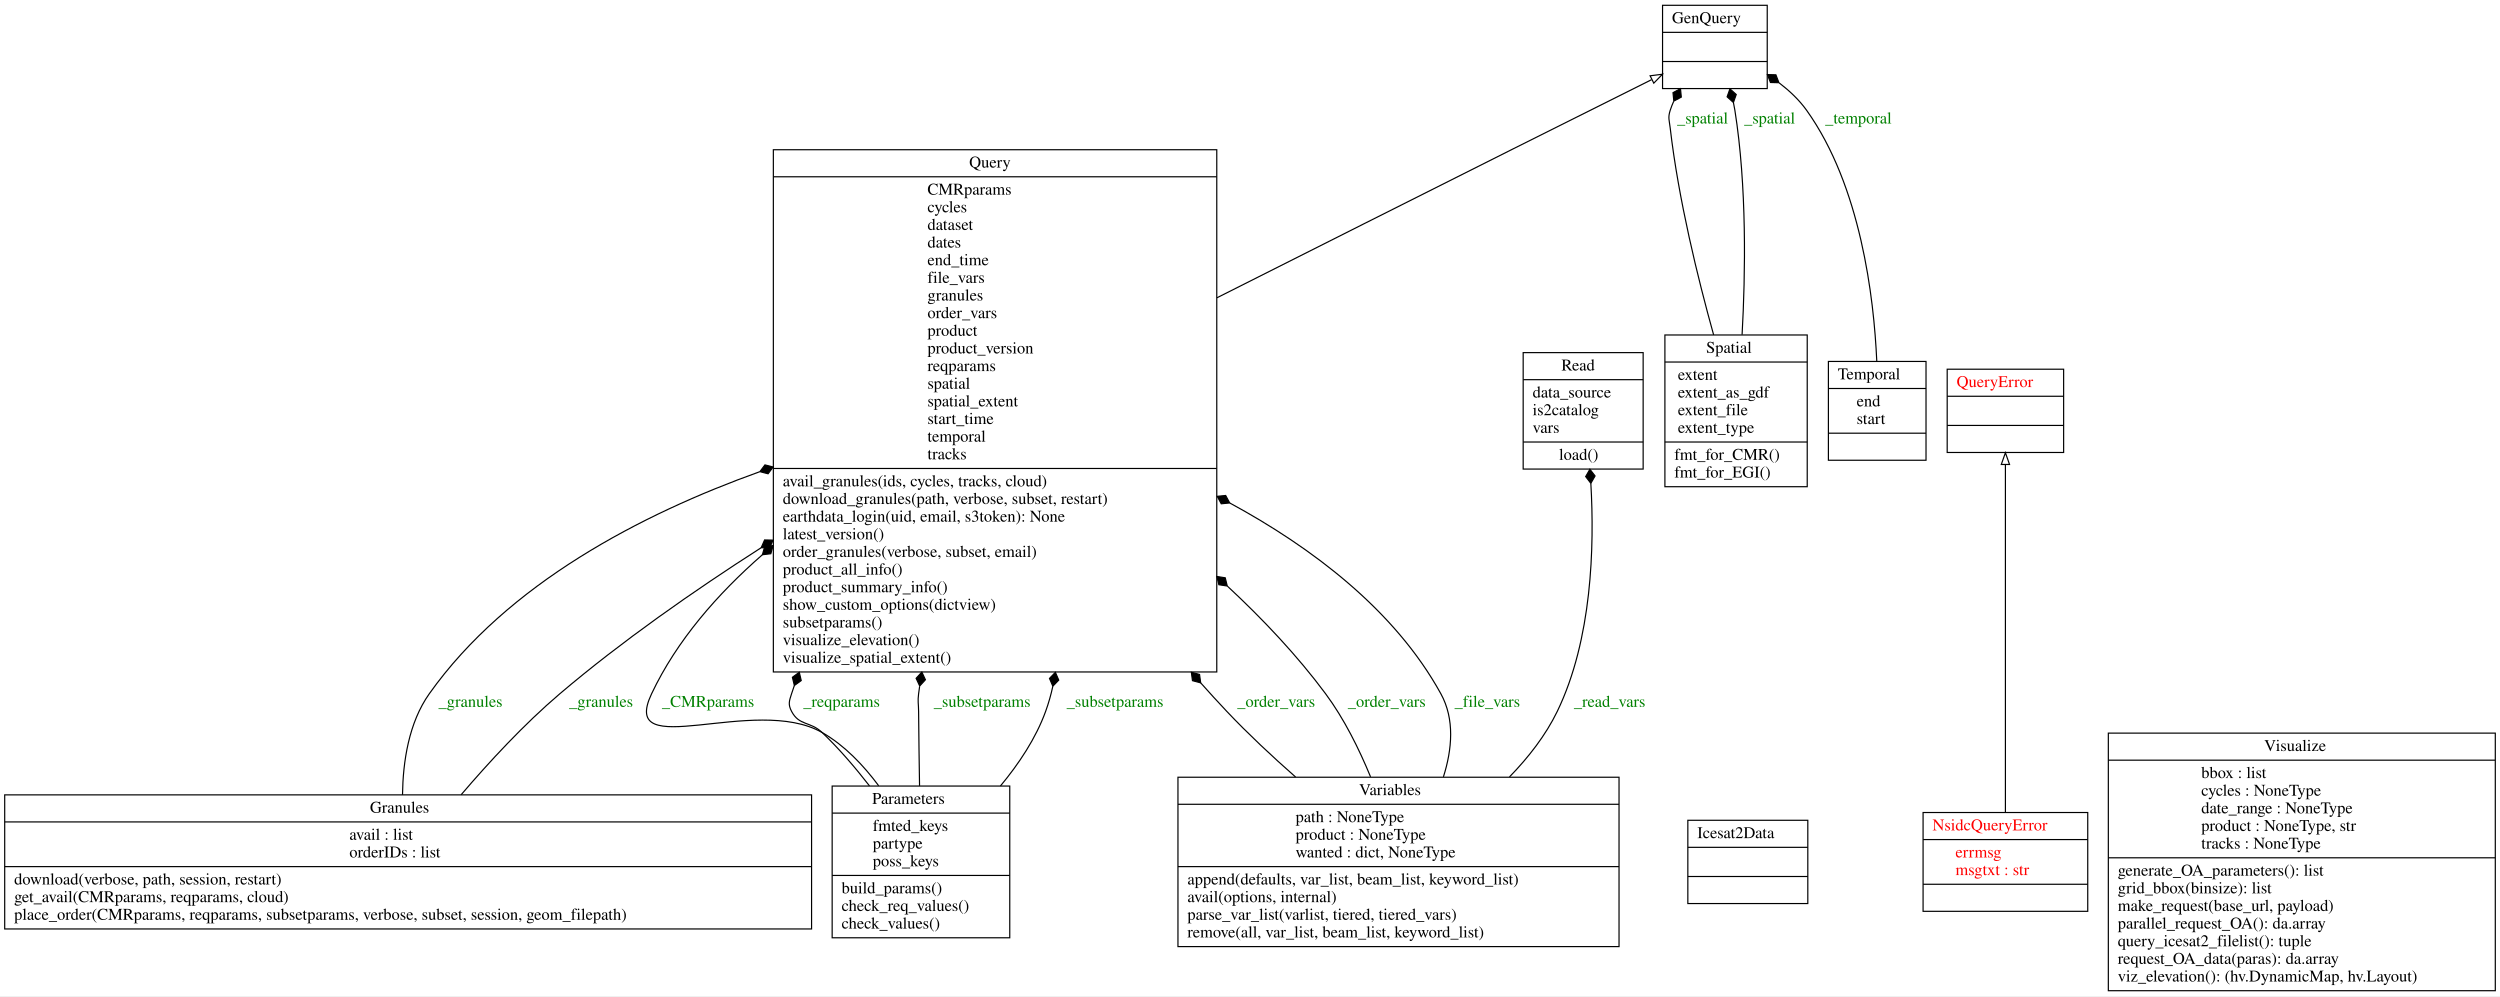
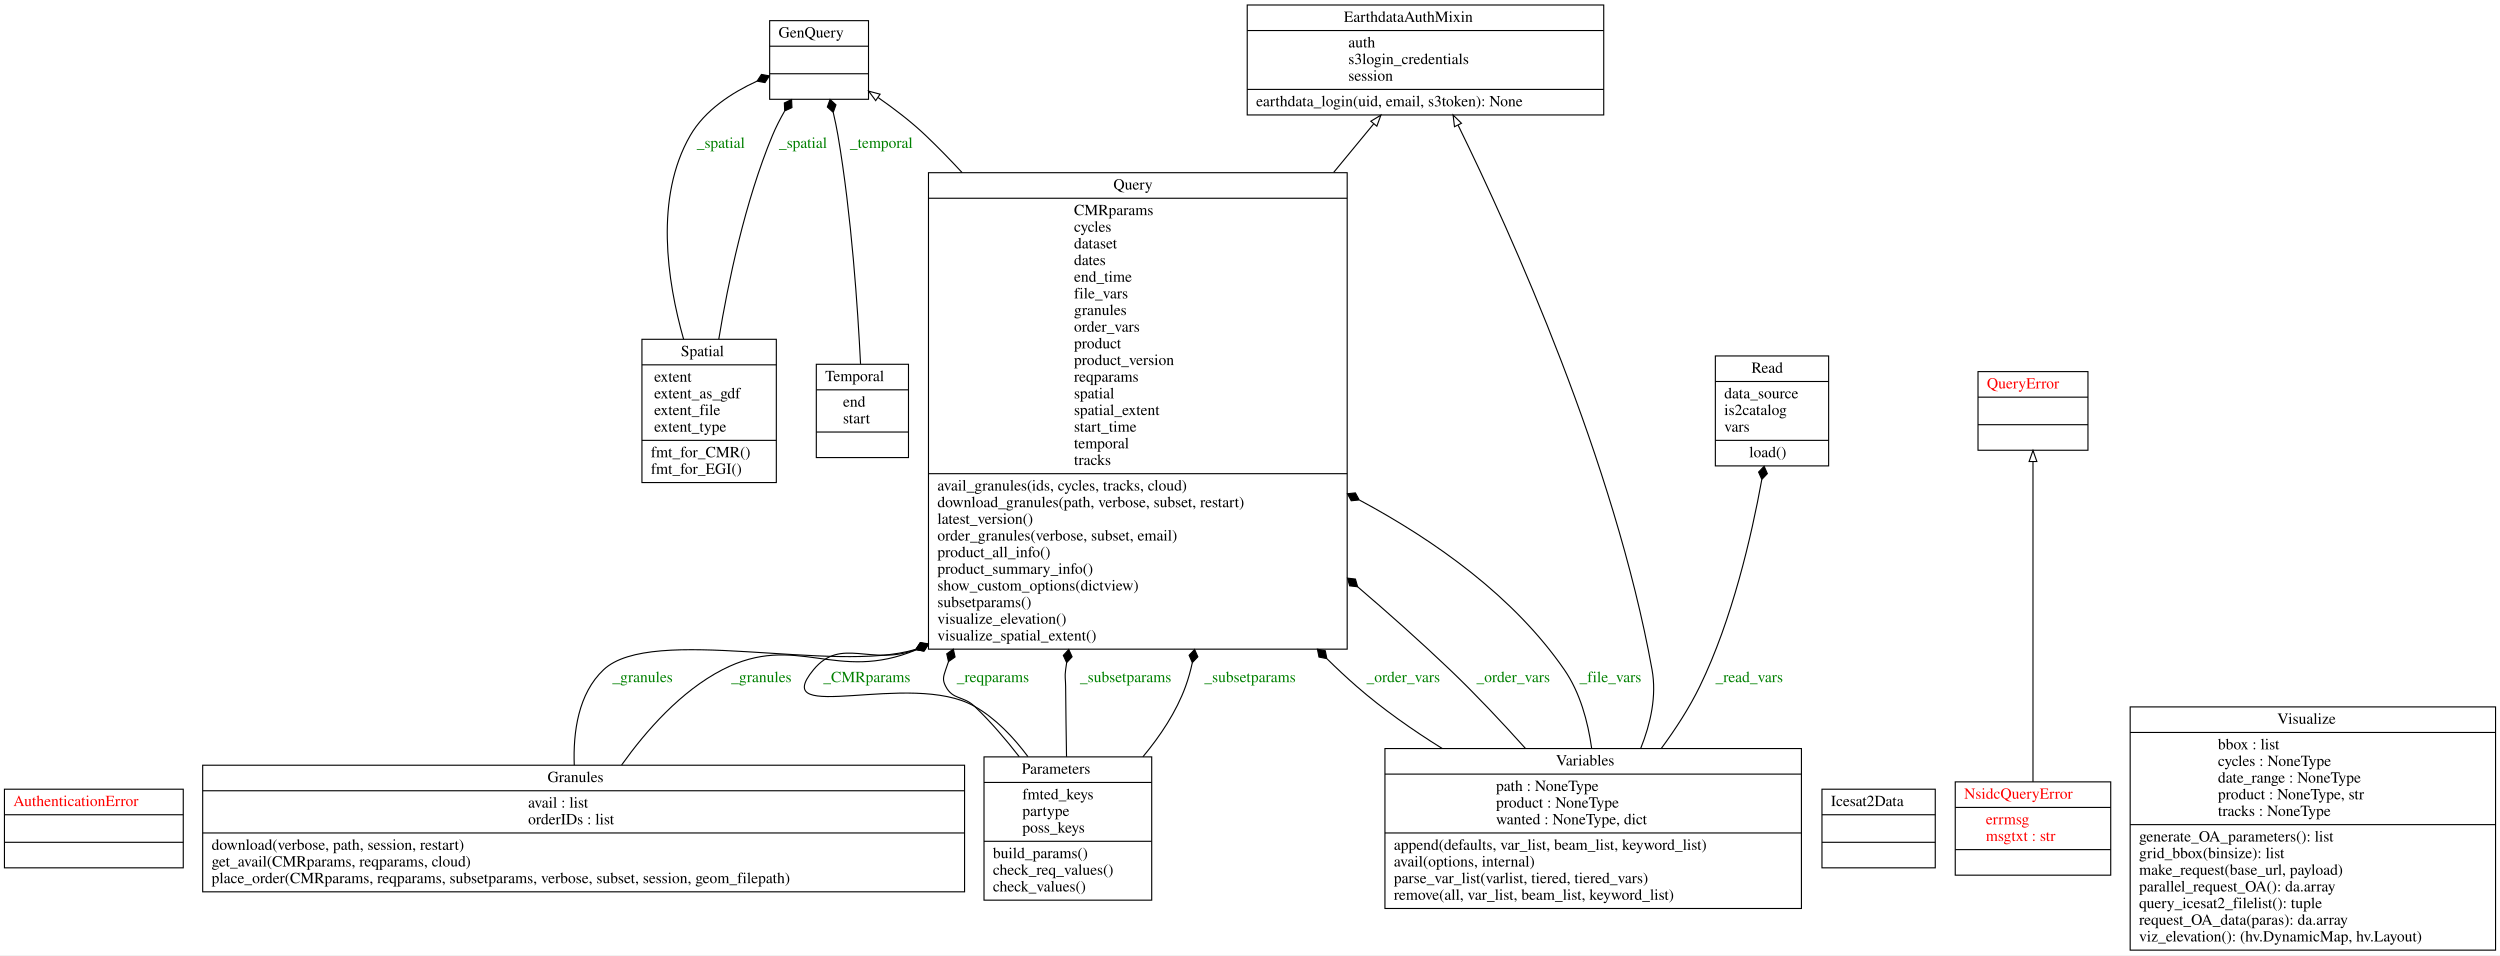
- <svg xmlns="http://www.w3.org/2000/svg" width="2126pt" height="847pt" viewBox="0.00 0.00 2125.50 846.80">
-   <g id="graph0" class="graph" transform="scale(1 1) rotate(0) translate(4 842.8)">
-     <polygon fill="white" stroke="transparent" points="-4,4 -4,-842.8 2121.5,-842.8 2121.5,4 -4,4" />
+ <svg xmlns="http://www.w3.org/2000/svg" width="2251pt" height="860pt" viewBox="0.00 0.00 2251.00 860.00">
+   <g id="graph0" class="graph" transform="scale(1 1) rotate(0) translate(4 856)">
+     <polygon fill="white" stroke="transparent" points="-4,4 -4,-856 2247,-856 2247,4 -4,4" />
    <g id="node1" class="node">
-       <polygon fill="none" stroke="black" points="1409.5,-767.5 1409.5,-838.3 1498.5,-838.3 1498.5,-767.5 1409.5,-767.5" />
-       <text text-anchor="start" x="1417.5" y="-823.1" font-family="Times,serif" font-size="14.00">GenQuery</text>
-       <polyline fill="none" stroke="black" points="1409.5,-815.3 1498.5,-815.3 " />
-       <polyline fill="none" stroke="black" points="1409.5,-790.5 1498.5,-790.5 " />
-       <text text-anchor="start" x="1451.5" y="-775.3" font-family="Times,serif" font-size="14.00"> </text>
+       <polygon fill="none" stroke="black" points="0,-74.6 0,-145.4 161,-145.4 161,-74.6 0,-74.6" />
+       <text text-anchor="start" x="8" y="-130.2" font-family="Times,serif" font-size="14.00" fill="red">AuthenticationError</text>
+       <polyline fill="none" stroke="black" points="0,-122.4 161,-122.4 " />
+       <polyline fill="none" stroke="black" points="0,-97.6 161,-97.6 " />
+       <text text-anchor="start" x="78" y="-82.4" font-family="Times,serif" font-size="14.00" fill="red"> </text>
    </g>
    <g id="node2" class="node">
-       <polygon fill="none" stroke="black" points="0,-53 0,-167 686,-167 686,-53 0,-53" />
-       <text text-anchor="start" x="310.5" y="-151.8" font-family="Times,serif" font-size="14.00">Granules</text>
-       <polyline fill="none" stroke="black" points="0,-144 686,-144 " />
-       <text text-anchor="start" x="293" y="-128.8" font-family="Times,serif" font-size="14.00">avail : list</text>
-       <text text-anchor="start" x="293" y="-113.8" font-family="Times,serif" font-size="14.00">orderIDs : list</text>
-       <polyline fill="none" stroke="black" points="0,-106 686,-106 " />
-       <text text-anchor="start" x="8" y="-90.8" font-family="Times,serif" font-size="14.00">download(verbose, path, session, restart)</text>
-       <text text-anchor="start" x="8" y="-75.8" font-family="Times,serif" font-size="14.00">get_avail(CMRparams, reqparams, cloud)</text>
-       <text text-anchor="start" x="8" y="-60.8" font-family="Times,serif" font-size="14.00">place_order(CMRparams, reqparams, subsetparams, verbose, subset, session, geom_filepath)</text>
+       <polygon fill="none" stroke="black" points="1119,-752.5 1119,-851.5 1440,-851.5 1440,-752.5 1119,-752.5" />
+       <text text-anchor="start" x="1206" y="-836.3" font-family="Times,serif" font-size="14.00">EarthdataAuthMixin</text>
+       <polyline fill="none" stroke="black" points="1119,-828.5 1440,-828.5 " />
+       <text text-anchor="start" x="1210" y="-813.3" font-family="Times,serif" font-size="14.00">auth</text>
+       <text text-anchor="start" x="1210" y="-798.3" font-family="Times,serif" font-size="14.00">s3login_credentials</text>
+       <text text-anchor="start" x="1210" y="-783.3" font-family="Times,serif" font-size="14.00">session</text>
+       <polyline fill="none" stroke="black" points="1119,-775.5 1440,-775.5 " />
+       <text text-anchor="start" x="1127" y="-760.3" font-family="Times,serif" font-size="14.00">earthdata_login(uid, email, s3token): None</text>
+     </g>
+     <g id="node3" class="node">
+       <polygon fill="none" stroke="black" points="689,-766.6 689,-837.4 778,-837.4 778,-766.6 689,-766.6" />
+       <text text-anchor="start" x="697" y="-822.2" font-family="Times,serif" font-size="14.00">GenQuery</text>
+       <polyline fill="none" stroke="black" points="689,-814.4 778,-814.4 " />
+       <polyline fill="none" stroke="black" points="689,-789.6 778,-789.6 " />
+       <text text-anchor="start" x="731" y="-774.4" font-family="Times,serif" font-size="14.00"> </text>
+     </g>
+     <g id="node4" class="node">
+       <polygon fill="none" stroke="black" points="178.5,-53 178.5,-167 864.5,-167 864.5,-53 178.5,-53" />
+       <text text-anchor="start" x="489" y="-151.8" font-family="Times,serif" font-size="14.00">Granules</text>
+       <polyline fill="none" stroke="black" points="178.5,-144 864.5,-144 " />
+       <text text-anchor="start" x="471.5" y="-128.8" font-family="Times,serif" font-size="14.00">avail : list</text>
+       <text text-anchor="start" x="471.5" y="-113.8" font-family="Times,serif" font-size="14.00">orderIDs : list</text>
+       <polyline fill="none" stroke="black" points="178.5,-106 864.5,-106 " />
+       <text text-anchor="start" x="186.5" y="-90.8" font-family="Times,serif" font-size="14.00">download(verbose, path, session, restart)</text>
+       <text text-anchor="start" x="186.5" y="-75.8" font-family="Times,serif" font-size="14.00">get_avail(CMRparams, reqparams, cloud)</text>
+       <text text-anchor="start" x="186.5" y="-60.8" font-family="Times,serif" font-size="14.00">place_order(CMRparams, reqparams, subsetparams, verbose, subset, session, geom_filepath)</text>
+     </g>
+     <g id="node8" class="node">
+       <polygon fill="none" stroke="black" points="832,-271.5 832,-700.5 1209,-700.5 1209,-271.5 832,-271.5" />
+       <text text-anchor="start" x="998.5" y="-685.3" font-family="Times,serif" font-size="14.00">Query</text>
+       <polyline fill="none" stroke="black" points="832,-677.5 1209,-677.5 " />
+       <text text-anchor="start" x="963" y="-662.3" font-family="Times,serif" font-size="14.00">CMRparams</text>
+       <text text-anchor="start" x="963" y="-647.3" font-family="Times,serif" font-size="14.00">cycles</text>
+       <text text-anchor="start" x="963" y="-632.3" font-family="Times,serif" font-size="14.00">dataset</text>
+       <text text-anchor="start" x="963" y="-617.3" font-family="Times,serif" font-size="14.00">dates</text>
+       <text text-anchor="start" x="963" y="-602.3" font-family="Times,serif" font-size="14.00">end_time</text>
+       <text text-anchor="start" x="963" y="-587.3" font-family="Times,serif" font-size="14.00">file_vars</text>
+       <text text-anchor="start" x="963" y="-572.3" font-family="Times,serif" font-size="14.00">granules</text>
+       <text text-anchor="start" x="963" y="-557.3" font-family="Times,serif" font-size="14.00">order_vars</text>
+       <text text-anchor="start" x="963" y="-542.3" font-family="Times,serif" font-size="14.00">product</text>
+       <text text-anchor="start" x="963" y="-527.3" font-family="Times,serif" font-size="14.00">product_version</text>
+       <text text-anchor="start" x="963" y="-512.3" font-family="Times,serif" font-size="14.00">reqparams</text>
+       <text text-anchor="start" x="963" y="-497.3" font-family="Times,serif" font-size="14.00">spatial</text>
+       <text text-anchor="start" x="963" y="-482.3" font-family="Times,serif" font-size="14.00">spatial_extent</text>
+       <text text-anchor="start" x="963" y="-467.3" font-family="Times,serif" font-size="14.00">start_time</text>
+       <text text-anchor="start" x="963" y="-452.3" font-family="Times,serif" font-size="14.00">temporal</text>
+       <text text-anchor="start" x="963" y="-437.3" font-family="Times,serif" font-size="14.00">tracks</text>
+       <polyline fill="none" stroke="black" points="832,-429.5 1209,-429.5 " />
+       <text text-anchor="start" x="840" y="-414.3" font-family="Times,serif" font-size="14.00">avail_granules(ids, cycles, tracks, cloud)</text>
+       <text text-anchor="start" x="840" y="-399.3" font-family="Times,serif" font-size="14.00">download_granules(path, verbose, subset, restart)</text>
+       <text text-anchor="start" x="840" y="-384.3" font-family="Times,serif" font-size="14.00">latest_version()</text>
+       <text text-anchor="start" x="840" y="-369.3" font-family="Times,serif" font-size="14.00">order_granules(verbose, subset, email)</text>
+       <text text-anchor="start" x="840" y="-354.3" font-family="Times,serif" font-size="14.00">product_all_info()</text>
+       <text text-anchor="start" x="840" y="-339.3" font-family="Times,serif" font-size="14.00">product_summary_info()</text>
+       <text text-anchor="start" x="840" y="-324.3" font-family="Times,serif" font-size="14.00">show_custom_options(dictview)</text>
+       <text text-anchor="start" x="840" y="-309.3" font-family="Times,serif" font-size="14.00">subsetparams()</text>
+       <text text-anchor="start" x="840" y="-294.3" font-family="Times,serif" font-size="14.00">visualize_elevation()</text>
+       <text text-anchor="start" x="840" y="-279.3" font-family="Times,serif" font-size="14.00">visualize_spatial_extent()</text>
+     </g>
+     <g id="edge9" class="edge">
+       <path fill="none" stroke="black" d="M513.06,-167.08C511.96,-196.83 516.68,-231.56 539.5,-253 583.01,-293.87 746.96,-249.18 820.31,-271.27" />
+       <polygon fill="black" stroke="black" points="820.47,-271.33 827.5,-269.74 831.68,-275.61 824.65,-277.21 820.47,-271.33" />
+       <text text-anchor="middle" x="574.5" y="-241.8" font-family="Times,serif" font-size="14.00" fill="green">_granules</text>
+     </g>
+     <g id="edge10" class="edge">
+       <path fill="none" stroke="black" d="M555.71,-167.21C577.63,-197.98 608.98,-233.68 646.5,-253 713.13,-287.31 748.72,-240.66 821,-270.92" />
+       <polygon fill="black" stroke="black" points="821.04,-270.94 828.16,-269.82 831.93,-275.96 824.81,-277.08 821.04,-270.94" />
+       <text text-anchor="middle" x="681.5" y="-241.8" font-family="Times,serif" font-size="14.00" fill="green">_granules</text>
+     </g>
+     <g id="node5" class="node">
+       <polygon fill="none" stroke="black" points="1636.5,-74.6 1636.5,-145.4 1738.5,-145.4 1738.5,-74.6 1636.5,-74.6" />
+       <text text-anchor="start" x="1644.5" y="-130.2" font-family="Times,serif" font-size="14.00">Icesat2Data</text>
+       <polyline fill="none" stroke="black" points="1636.5,-122.4 1738.5,-122.4 " />
+       <polyline fill="none" stroke="black" points="1636.5,-97.6 1738.5,-97.6 " />
+       <text text-anchor="start" x="1685" y="-82.4" font-family="Times,serif" font-size="14.00"> </text>
    </g>
    <g id="node6" class="node">
-       <polygon fill="none" stroke="black" points="653.5,-271.5 653.5,-715.5 1030.5,-715.5 1030.5,-271.5 653.5,-271.5" />
-       <text text-anchor="start" x="820" y="-700.3" font-family="Times,serif" font-size="14.00">Query</text>
-       <polyline fill="none" stroke="black" points="653.5,-692.5 1030.5,-692.5 " />
-       <text text-anchor="start" x="784.5" y="-677.3" font-family="Times,serif" font-size="14.00">CMRparams</text>
-       <text text-anchor="start" x="784.5" y="-662.3" font-family="Times,serif" font-size="14.00">cycles</text>
-       <text text-anchor="start" x="784.5" y="-647.3" font-family="Times,serif" font-size="14.00">dataset</text>
-       <text text-anchor="start" x="784.5" y="-632.3" font-family="Times,serif" font-size="14.00">dates</text>
-       <text text-anchor="start" x="784.5" y="-617.3" font-family="Times,serif" font-size="14.00">end_time</text>
-       <text text-anchor="start" x="784.5" y="-602.3" font-family="Times,serif" font-size="14.00">file_vars</text>
-       <text text-anchor="start" x="784.5" y="-587.3" font-family="Times,serif" font-size="14.00">granules</text>
-       <text text-anchor="start" x="784.5" y="-572.3" font-family="Times,serif" font-size="14.00">order_vars</text>
-       <text text-anchor="start" x="784.5" y="-557.3" font-family="Times,serif" font-size="14.00">product</text>
-       <text text-anchor="start" x="784.5" y="-542.3" font-family="Times,serif" font-size="14.00">product_version</text>
-       <text text-anchor="start" x="784.5" y="-527.3" font-family="Times,serif" font-size="14.00">reqparams</text>
-       <text text-anchor="start" x="784.5" y="-512.3" font-family="Times,serif" font-size="14.00">spatial</text>
-       <text text-anchor="start" x="784.5" y="-497.3" font-family="Times,serif" font-size="14.00">spatial_extent</text>
-       <text text-anchor="start" x="784.5" y="-482.3" font-family="Times,serif" font-size="14.00">start_time</text>
-       <text text-anchor="start" x="784.5" y="-467.3" font-family="Times,serif" font-size="14.00">temporal</text>
-       <text text-anchor="start" x="784.5" y="-452.3" font-family="Times,serif" font-size="14.00">tracks</text>
-       <polyline fill="none" stroke="black" points="653.5,-444.5 1030.5,-444.5 " />
-       <text text-anchor="start" x="661.5" y="-429.3" font-family="Times,serif" font-size="14.00">avail_granules(ids, cycles, tracks, cloud)</text>
-       <text text-anchor="start" x="661.5" y="-414.3" font-family="Times,serif" font-size="14.00">download_granules(path, verbose, subset, restart)</text>
-       <text text-anchor="start" x="661.5" y="-399.3" font-family="Times,serif" font-size="14.00">earthdata_login(uid, email, s3token): None</text>
-       <text text-anchor="start" x="661.5" y="-384.3" font-family="Times,serif" font-size="14.00">latest_version()</text>
-       <text text-anchor="start" x="661.5" y="-369.3" font-family="Times,serif" font-size="14.00">order_granules(verbose, subset, email)</text>
-       <text text-anchor="start" x="661.5" y="-354.3" font-family="Times,serif" font-size="14.00">product_all_info()</text>
-       <text text-anchor="start" x="661.5" y="-339.3" font-family="Times,serif" font-size="14.00">product_summary_info()</text>
-       <text text-anchor="start" x="661.5" y="-324.3" font-family="Times,serif" font-size="14.00">show_custom_options(dictview)</text>
-       <text text-anchor="start" x="661.5" y="-309.3" font-family="Times,serif" font-size="14.00">subsetparams()</text>
-       <text text-anchor="start" x="661.5" y="-294.3" font-family="Times,serif" font-size="14.00">visualize_elevation()</text>
-       <text text-anchor="start" x="661.5" y="-279.3" font-family="Times,serif" font-size="14.00">visualize_spatial_extent()</text>
+       <polygon fill="none" stroke="black" points="1756.5,-68 1756.5,-152 1896.5,-152 1896.5,-68 1756.5,-68" />
+       <text text-anchor="start" x="1764.5" y="-136.8" font-family="Times,serif" font-size="14.00" fill="red">NsidcQueryError</text>
+       <polyline fill="none" stroke="black" points="1756.5,-129 1896.5,-129 " />
+       <text text-anchor="start" x="1784" y="-113.8" font-family="Times,serif" font-size="14.00" fill="red">errmsg</text>
+       <text text-anchor="start" x="1784" y="-98.8" font-family="Times,serif" font-size="14.00" fill="red">msgtxt : str</text>
+       <polyline fill="none" stroke="black" points="1756.5,-91 1896.5,-91 " />
+       <text text-anchor="start" x="1824" y="-75.8" font-family="Times,serif" font-size="14.00" fill="red"> </text>
+     </g>
+     <g id="node9" class="node">
+       <polygon fill="none" stroke="black" points="1777,-450.6 1777,-521.4 1876,-521.4 1876,-450.6 1777,-450.6" />
+       <text text-anchor="start" x="1785" y="-506.2" font-family="Times,serif" font-size="14.00" fill="red">QueryError</text>
+       <polyline fill="none" stroke="black" points="1777,-498.4 1876,-498.4 " />
+       <polyline fill="none" stroke="black" points="1777,-473.6 1876,-473.6 " />
+       <text text-anchor="start" x="1824" y="-458.4" font-family="Times,serif" font-size="14.00" fill="red"> </text>
+     </g>
+     <g id="edge1" class="edge">
+       <path fill="none" stroke="black" d="M1826.5,-152.09C1826.5,-222.81 1826.5,-366.96 1826.5,-440.17" />
+       <polygon fill="none" stroke="black" points="1823,-440.44 1826.5,-450.44 1830,-440.44 1823,-440.44" />
+     </g>
+     <g id="node7" class="node">
+       <polygon fill="none" stroke="black" points="882,-45.5 882,-174.5 1033,-174.5 1033,-45.5 882,-45.5" />
+       <text text-anchor="start" x="916" y="-159.3" font-family="Times,serif" font-size="14.00">Parameters</text>
+       <polyline fill="none" stroke="black" points="882,-151.5 1033,-151.5 " />
+       <text text-anchor="start" x="916.5" y="-136.3" font-family="Times,serif" font-size="14.00">fmted_keys</text>
+       <text text-anchor="start" x="916.5" y="-121.3" font-family="Times,serif" font-size="14.00">partype</text>
+       <text text-anchor="start" x="916.5" y="-106.3" font-family="Times,serif" font-size="14.00">poss_keys</text>
+       <polyline fill="none" stroke="black" points="882,-98.5 1033,-98.5 " />
+       <text text-anchor="start" x="890" y="-83.3" font-family="Times,serif" font-size="14.00">build_params()</text>
+       <text text-anchor="start" x="890" y="-68.3" font-family="Times,serif" font-size="14.00">check_req_values()</text>
+       <text text-anchor="start" x="890" y="-53.3" font-family="Times,serif" font-size="14.00">check_values()</text>
+     </g>
+     <g id="edge5" class="edge">
+       <path fill="none" stroke="black" d="M921.54,-174.75C908.63,-192.14 892.48,-209.16 873.5,-220 816.11,-252.77 686.39,-202.06 728.5,-253 753.38,-283.1 780.45,-255.71 820.63,-271.12" />
+       <polygon fill="black" stroke="black" points="820.87,-271.24 828.01,-270.18 831.73,-276.35 824.6,-277.41 820.87,-271.24" />
+       <text text-anchor="middle" x="776.5" y="-241.8" font-family="Times,serif" font-size="14.00" fill="green">_CMRparams</text>
+     </g>
+     <g id="edge6" class="edge">
+       <path fill="none" stroke="black" d="M913.74,-174.63C901.59,-190.28 887.79,-206.42 873.5,-220 863.31,-229.68 854.02,-225.55 847.5,-238 844.41,-243.91 845.4,-246.67 847.5,-253 848.3,-255.42 849.14,-257.84 850.02,-260.25" />
+       <polygon fill="black" stroke="black" points="850.03,-260.29 855.93,-264.45 854.35,-271.49 848.46,-267.33 850.03,-260.29" />
+       <text text-anchor="middle" x="890" y="-241.8" font-family="Times,serif" font-size="14.00" fill="green">_reqparams</text>
    </g>
    <g id="edge7" class="edge">
-       <path fill="none" stroke="black" d="M338.21,-167.02C338.58,-195.15 343.52,-228.38 361,-253 427.57,-346.75 541.53,-405.74 641.82,-441.71" />
-       <polygon fill="black" stroke="black" points="642.03,-441.79 649.02,-440 653.35,-445.77 646.36,-447.55 642.03,-441.79" />
-       <text text-anchor="middle" x="396" y="-241.8" font-family="Times,serif" font-size="14.00" fill="green">_granules</text>
+       <path fill="none" stroke="black" d="M956.3,-174.63C955.97,-194.88 955.66,-217.38 955.5,-238 955.45,-244.67 954.59,-246.4 955.5,-253 955.78,-255.07 956.08,-257.14 956.39,-259.22" />
+       <polygon fill="black" stroke="black" points="956.41,-259.34 961.31,-264.63 958.31,-271.19 953.41,-265.9 956.41,-259.34" />
+       <text text-anchor="middle" x="1009.5" y="-241.8" font-family="Times,serif" font-size="14.00" fill="green">_subsetparams</text>
    </g>
    <g id="edge8" class="edge">
-       <path fill="none" stroke="black" d="M388.04,-167.09C411.53,-194.59 441.66,-227.24 472,-253 524.41,-297.5 585.62,-340.27 642.98,-377.03" />
-       <polygon fill="black" stroke="black" points="643.15,-377.14 650.36,-376.99 653.27,-383.59 646.06,-383.74 643.15,-377.14" />
-       <text text-anchor="middle" x="507" y="-241.8" font-family="Times,serif" font-size="14.00" fill="green">_granules</text>
-     </g>
-     <g id="node3" class="node">
-       <polygon fill="none" stroke="black" points="1431,-74.6 1431,-145.4 1533,-145.4 1533,-74.6 1431,-74.6" />
-       <text text-anchor="start" x="1439" y="-130.2" font-family="Times,serif" font-size="14.00">Icesat2Data</text>
-       <polyline fill="none" stroke="black" points="1431,-122.4 1533,-122.4 " />
-       <polyline fill="none" stroke="black" points="1431,-97.6 1533,-97.6 " />
-       <text text-anchor="start" x="1479.5" y="-82.4" font-family="Times,serif" font-size="14.00"> </text>
-     </g>
-     <g id="node4" class="node">
-       <polygon fill="none" stroke="black" points="1631,-68 1631,-152 1771,-152 1771,-68 1631,-68" />
-       <text text-anchor="start" x="1639" y="-136.8" font-family="Times,serif" font-size="14.00" fill="red">NsidcQueryError</text>
-       <polyline fill="none" stroke="black" points="1631,-129 1771,-129 " />
-       <text text-anchor="start" x="1658.5" y="-113.8" font-family="Times,serif" font-size="14.00" fill="red">errmsg</text>
-       <text text-anchor="start" x="1658.5" y="-98.8" font-family="Times,serif" font-size="14.00" fill="red">msgtxt : str</text>
-       <polyline fill="none" stroke="black" points="1631,-91 1771,-91 " />
-       <text text-anchor="start" x="1698.5" y="-75.8" font-family="Times,serif" font-size="14.00" fill="red"> </text>
-     </g>
-     <g id="node7" class="node">
-       <polygon fill="none" stroke="black" points="1651.5,-458.1 1651.5,-528.9 1750.5,-528.9 1750.5,-458.1 1651.5,-458.1" />
-       <text text-anchor="start" x="1659.5" y="-513.7" font-family="Times,serif" font-size="14.00" fill="red">QueryError</text>
-       <polyline fill="none" stroke="black" points="1651.5,-505.9 1750.5,-505.9 " />
-       <polyline fill="none" stroke="black" points="1651.5,-481.1 1750.5,-481.1 " />
-       <text text-anchor="start" x="1698.5" y="-465.9" font-family="Times,serif" font-size="14.00" fill="red"> </text>
-     </g>
-     <g id="edge1" class="edge">
-       <path fill="none" stroke="black" d="M1701,-152.19C1701,-224.42 1701,-373.31 1701,-447.88" />
-       <polygon fill="none" stroke="black" points="1697.5,-447.9 1701,-457.9 1704.5,-447.9 1697.5,-447.9" />
-     </g>
-     <g id="node5" class="node">
-       <polygon fill="none" stroke="black" points="703.5,-45.5 703.5,-174.5 854.5,-174.5 854.5,-45.5 703.5,-45.5" />
-       <text text-anchor="start" x="737.5" y="-159.3" font-family="Times,serif" font-size="14.00">Parameters</text>
-       <polyline fill="none" stroke="black" points="703.5,-151.5 854.5,-151.5 " />
-       <text text-anchor="start" x="738" y="-136.3" font-family="Times,serif" font-size="14.00">fmted_keys</text>
-       <text text-anchor="start" x="738" y="-121.3" font-family="Times,serif" font-size="14.00">partype</text>
-       <text text-anchor="start" x="738" y="-106.3" font-family="Times,serif" font-size="14.00">poss_keys</text>
-       <polyline fill="none" stroke="black" points="703.5,-98.5 854.5,-98.5 " />
-       <text text-anchor="start" x="711.5" y="-83.3" font-family="Times,serif" font-size="14.00">build_params()</text>
-       <text text-anchor="start" x="711.5" y="-68.3" font-family="Times,serif" font-size="14.00">check_req_values()</text>
-       <text text-anchor="start" x="711.5" y="-53.3" font-family="Times,serif" font-size="14.00">check_values()</text>
+       <path fill="none" stroke="black" d="M1025.07,-174.57C1040.7,-193.34 1055.18,-215.05 1063.5,-238 1066.02,-244.97 1068.02,-252.1 1069.56,-259.34" />
+       <polygon fill="black" stroke="black" points="1069.57,-259.4 1074.54,-264.61 1071.64,-271.21 1066.67,-266 1069.57,-259.4" />
+       <text text-anchor="middle" x="1121.5" y="-241.8" font-family="Times,serif" font-size="14.00" fill="green">_subsetparams</text>
+     </g>
+     <g id="edge2" class="edge">
+       <path fill="none" stroke="black" d="M1196.84,-700.79C1209.74,-716.43 1221.93,-731.21 1232.79,-744.37" />
+       <polygon fill="none" stroke="black" points="1230.3,-746.86 1239.37,-752.34 1235.7,-742.4 1230.3,-746.86" />
    </g>
    <g id="edge3" class="edge">
-       <path fill="none" stroke="black" d="M743.04,-174.75C730.13,-192.14 713.98,-209.16 695,-220 637.61,-252.77 521.73,-193.26 550,-253 571.42,-298.27 606.05,-337.84 644.1,-371.09" />
-       <polygon fill="black" stroke="black" points="644.19,-371.17 651.35,-372.02 653.31,-378.96 646.15,-378.11 644.19,-371.17" />
-       <text text-anchor="middle" x="598" y="-241.8" font-family="Times,serif" font-size="14.00" fill="green">_CMRparams</text>
+       <path fill="none" stroke="black" d="M862.3,-700.57C851.56,-712.2 840.59,-723.44 829.5,-734 816.58,-746.3 801.24,-758.04 786.65,-768.17" />
+       <polygon fill="none" stroke="black" points="784.47,-765.41 778.17,-773.93 788.41,-771.2 784.47,-765.41" />
+     </g>
+     <g id="node10" class="node">
+       <polygon fill="none" stroke="black" points="1540.5,-436.5 1540.5,-535.5 1642.5,-535.5 1642.5,-436.5 1540.5,-436.5" />
+       <text text-anchor="start" x="1573" y="-520.3" font-family="Times,serif" font-size="14.00">Read</text>
+       <polyline fill="none" stroke="black" points="1540.5,-512.5 1642.5,-512.5 " />
+       <text text-anchor="start" x="1548.5" y="-497.3" font-family="Times,serif" font-size="14.00">data_source</text>
+       <text text-anchor="start" x="1548.5" y="-482.3" font-family="Times,serif" font-size="14.00">is2catalog</text>
+       <text text-anchor="start" x="1548.5" y="-467.3" font-family="Times,serif" font-size="14.00">vars</text>
+       <polyline fill="none" stroke="black" points="1540.5,-459.5 1642.5,-459.5 " />
+       <text text-anchor="start" x="1571" y="-444.3" font-family="Times,serif" font-size="14.00">load()</text>
+     </g>
+     <g id="node11" class="node">
+       <polygon fill="none" stroke="black" points="574,-421.5 574,-550.5 695,-550.5 695,-421.5 574,-421.5" />
+       <text text-anchor="start" x="609" y="-535.3" font-family="Times,serif" font-size="14.00">Spatial</text>
+       <polyline fill="none" stroke="black" points="574,-527.5 695,-527.5 " />
+       <text text-anchor="start" x="585" y="-512.3" font-family="Times,serif" font-size="14.00">extent</text>
+       <text text-anchor="start" x="585" y="-497.3" font-family="Times,serif" font-size="14.00">extent_as_gdf</text>
+       <text text-anchor="start" x="585" y="-482.3" font-family="Times,serif" font-size="14.00">extent_file</text>
+       <text text-anchor="start" x="585" y="-467.3" font-family="Times,serif" font-size="14.00">extent_type</text>
+       <polyline fill="none" stroke="black" points="574,-459.5 695,-459.5 " />
+       <text text-anchor="start" x="582" y="-444.3" font-family="Times,serif" font-size="14.00">fmt_for_CMR()</text>
+       <text text-anchor="start" x="582" y="-429.3" font-family="Times,serif" font-size="14.00">fmt_for_EGI()</text>
+     </g>
+     <g id="edge11" class="edge">
+       <path fill="none" stroke="black" d="M611.52,-550.52C596.61,-603.21 585.32,-678.25 617.5,-734 630.64,-756.76 654.78,-772.48 677.65,-782.95" />
+       <polygon fill="black" stroke="black" points="677.69,-782.96 684.78,-781.63 688.73,-787.67 681.64,-788.99 677.69,-782.96" />
+       <text text-anchor="middle" x="645" y="-722.8" font-family="Times,serif" font-size="14.00" fill="green">_spatial</text>
+     </g>
+     <g id="edge12" class="edge">
+       <path fill="none" stroke="black" d="M643.21,-550.71C651.59,-601.67 666.7,-674.25 691.5,-734 694.54,-741.33 698.35,-748.76 702.42,-755.87" />
+       <polygon fill="black" stroke="black" points="702.55,-756.1 709.07,-759.17 708.74,-766.38 702.22,-763.3 702.55,-756.1" />
+       <text text-anchor="middle" x="719" y="-722.8" font-family="Times,serif" font-size="14.00" fill="green">_spatial</text>
+     </g>
+     <g id="node12" class="node">
+       <polygon fill="none" stroke="black" points="731,-444 731,-528 814,-528 814,-444 731,-444" />
+       <text text-anchor="start" x="739" y="-512.8" font-family="Times,serif" font-size="14.00">Temporal</text>
+       <polyline fill="none" stroke="black" points="731,-505 814,-505 " />
+       <text text-anchor="start" x="755" y="-489.8" font-family="Times,serif" font-size="14.00">end</text>
+       <text text-anchor="start" x="755" y="-474.8" font-family="Times,serif" font-size="14.00">start</text>
+       <polyline fill="none" stroke="black" points="731,-467 814,-467 " />
+       <text text-anchor="start" x="770" y="-451.8" font-family="Times,serif" font-size="14.00"> </text>
+     </g>
+     <g id="edge13" class="edge">
+       <path fill="none" stroke="black" d="M770.84,-528.34C768.39,-577.61 762.71,-662.28 750.5,-734 749.35,-740.74 747.87,-747.79 746.27,-754.69" />
+       <polygon fill="black" stroke="black" points="746.24,-754.8 748.7,-761.58 743.39,-766.45 740.93,-759.67 746.24,-754.8" />
+       <text text-anchor="middle" x="789.5" y="-722.8" font-family="Times,serif" font-size="14.00" fill="green">_temporal</text>
+     </g>
+     <g id="node13" class="node">
+       <polygon fill="none" stroke="black" points="1243,-38 1243,-182 1618,-182 1618,-38 1243,-38" />
+       <text text-anchor="start" x="1397" y="-166.8" font-family="Times,serif" font-size="14.00">Variables</text>
+       <polyline fill="none" stroke="black" points="1243,-159 1618,-159 " />
+       <text text-anchor="start" x="1343" y="-143.8" font-family="Times,serif" font-size="14.00">path : NoneType</text>
+       <text text-anchor="start" x="1343" y="-128.8" font-family="Times,serif" font-size="14.00">product : NoneType</text>
+       <text text-anchor="start" x="1343" y="-113.8" font-family="Times,serif" font-size="14.00">wanted : NoneType, dict</text>
+       <polyline fill="none" stroke="black" points="1243,-106 1618,-106 " />
+       <text text-anchor="start" x="1251" y="-90.8" font-family="Times,serif" font-size="14.00">append(defaults, var_list, beam_list, keyword_list)</text>
+       <text text-anchor="start" x="1251" y="-75.8" font-family="Times,serif" font-size="14.00">avail(options, internal)</text>
+       <text text-anchor="start" x="1251" y="-60.8" font-family="Times,serif" font-size="14.00">parse_var_list(varlist, tiered, tiered_vars)</text>
+       <text text-anchor="start" x="1251" y="-45.8" font-family="Times,serif" font-size="14.00">remove(all, var_list, beam_list, keyword_list)</text>
    </g>
    <g id="edge4" class="edge">
-       <path fill="none" stroke="black" d="M735.24,-174.63C723.09,-190.28 709.29,-206.42 695,-220 684.81,-229.68 675.52,-225.55 669,-238 665.91,-243.91 666.95,-246.66 669,-253 669.74,-255.29 670.51,-257.57 671.31,-259.85" />
-       <polygon fill="black" stroke="black" points="671.36,-259.97 677.2,-264.2 675.55,-271.22 669.71,-266.99 671.36,-259.97" />
-       <text text-anchor="middle" x="711.5" y="-241.8" font-family="Times,serif" font-size="14.00" fill="green">_reqparams</text>
-     </g>
-     <g id="edge5" class="edge">
-       <path fill="none" stroke="black" d="M777.8,-174.63C777.47,-194.88 777.16,-217.38 777,-238 776.95,-244.67 776.12,-246.39 777,-253 777.28,-255.09 777.57,-257.19 777.88,-259.3" />
-       <polygon fill="black" stroke="black" points="777.92,-259.57 782.79,-264.88 779.75,-271.42 774.88,-266.11 777.92,-259.57" />
-       <text text-anchor="middle" x="831" y="-241.8" font-family="Times,serif" font-size="14.00" fill="green">_subsetparams</text>
-     </g>
-     <g id="edge6" class="edge">
-       <path fill="none" stroke="black" d="M846.57,-174.57C862.2,-193.34 876.68,-215.05 885,-238 887.53,-244.97 889.54,-252.09 891.11,-259.33" />
-       <polygon fill="black" stroke="black" points="891.12,-259.39 896.14,-264.58 893.28,-271.2 888.26,-266.01 891.12,-259.39" />
-       <text text-anchor="middle" x="944" y="-241.8" font-family="Times,serif" font-size="14.00" fill="green">_subsetparams</text>
-     </g>
-     <g id="edge2" class="edge">
-       <path fill="none" stroke="black" d="M1030.63,-589.62C1108.43,-628.82 1199.53,-674.65 1282,-716 1321.55,-735.83 1366.25,-758.15 1400.17,-775.07" />
-       <polygon fill="none" stroke="black" points="1398.92,-778.36 1409.43,-779.69 1402.05,-772.1 1398.92,-778.36" />
-     </g>
-     <g id="node8" class="node">
-       <polygon fill="none" stroke="black" points="1291,-444 1291,-543 1393,-543 1393,-444 1291,-444" />
-       <text text-anchor="start" x="1323.5" y="-527.8" font-family="Times,serif" font-size="14.00">Read</text>
-       <polyline fill="none" stroke="black" points="1291,-520 1393,-520 " />
-       <text text-anchor="start" x="1299" y="-504.8" font-family="Times,serif" font-size="14.00">data_source</text>
-       <text text-anchor="start" x="1299" y="-489.8" font-family="Times,serif" font-size="14.00">is2catalog</text>
-       <text text-anchor="start" x="1299" y="-474.8" font-family="Times,serif" font-size="14.00">vars</text>
-       <polyline fill="none" stroke="black" points="1291,-467 1393,-467 " />
-       <text text-anchor="start" x="1321.5" y="-451.8" font-family="Times,serif" font-size="14.00">load()</text>
-     </g>
-     <g id="node9" class="node">
-       <polygon fill="none" stroke="black" points="1411.5,-429 1411.5,-558 1532.5,-558 1532.5,-429 1411.5,-429" />
-       <text text-anchor="start" x="1446.5" y="-542.8" font-family="Times,serif" font-size="14.00">Spatial</text>
-       <polyline fill="none" stroke="black" points="1411.5,-535 1532.5,-535 " />
-       <text text-anchor="start" x="1422.5" y="-519.8" font-family="Times,serif" font-size="14.00">extent</text>
-       <text text-anchor="start" x="1422.5" y="-504.8" font-family="Times,serif" font-size="14.00">extent_as_gdf</text>
-       <text text-anchor="start" x="1422.5" y="-489.8" font-family="Times,serif" font-size="14.00">extent_file</text>
-       <text text-anchor="start" x="1422.5" y="-474.8" font-family="Times,serif" font-size="14.00">extent_type</text>
-       <polyline fill="none" stroke="black" points="1411.5,-467 1532.5,-467 " />
-       <text text-anchor="start" x="1419.5" y="-451.8" font-family="Times,serif" font-size="14.00">fmt_for_CMR()</text>
-       <text text-anchor="start" x="1419.5" y="-436.8" font-family="Times,serif" font-size="14.00">fmt_for_EGI()</text>
-     </g>
-     <g id="edge9" class="edge">
-       <path fill="none" stroke="black" d="M1452.92,-558.09C1439.59,-605.95 1422.99,-673.45 1416,-734 1415.24,-740.62 1413.96,-742.65 1416,-749 1416.83,-751.58 1417.84,-754.14 1418.98,-756.66" />
-       <polygon fill="black" stroke="black" points="1419.08,-756.84 1425.44,-760.24 1424.76,-767.42 1418.39,-764.02 1419.08,-756.84" />
-       <text text-anchor="middle" x="1443.5" y="-737.8" font-family="Times,serif" font-size="14.00" fill="green">_spatial</text>
-     </g>
-     <g id="edge10" class="edge">
-       <path fill="none" stroke="black" d="M1477.12,-558.21C1479.99,-609.95 1481.22,-684.63 1471,-749 1470.66,-751.16 1470.24,-753.35 1469.77,-755.55" />
-       <polygon fill="black" stroke="black" points="1469.75,-755.64 1472.15,-762.44 1466.79,-767.27 1464.39,-760.47 1469.75,-755.64" />
-       <text text-anchor="middle" x="1500.5" y="-737.8" font-family="Times,serif" font-size="14.00" fill="green">_spatial</text>
-     </g>
-     <g id="node10" class="node">
-       <polygon fill="none" stroke="black" points="1550.5,-451.5 1550.5,-535.5 1633.5,-535.5 1633.5,-451.5 1550.5,-451.5" />
-       <text text-anchor="start" x="1558.5" y="-520.3" font-family="Times,serif" font-size="14.00">Temporal</text>
-       <polyline fill="none" stroke="black" points="1550.5,-512.5 1633.5,-512.5 " />
-       <text text-anchor="start" x="1574.5" y="-497.3" font-family="Times,serif" font-size="14.00">end</text>
-       <text text-anchor="start" x="1574.5" y="-482.3" font-family="Times,serif" font-size="14.00">start</text>
-       <polyline fill="none" stroke="black" points="1550.5,-474.5 1633.5,-474.5 " />
-       <text text-anchor="start" x="1589.5" y="-459.3" font-family="Times,serif" font-size="14.00"> </text>
-     </g>
-     <g id="edge11" class="edge">
-       <path fill="none" stroke="black" d="M1591.63,-535.86C1589.21,-589.72 1578.06,-684.55 1532,-749 1525.71,-757.8 1517.47,-765.58 1508.7,-772.29" />
-       <polygon fill="black" stroke="black" points="1508.45,-772.47 1505.86,-779.2 1498.65,-779.4 1501.24,-772.67 1508.45,-772.47" />
-       <text text-anchor="middle" x="1576" y="-737.8" font-family="Times,serif" font-size="14.00" fill="green">_temporal</text>
-     </g>
-     <g id="node11" class="node">
-       <polygon fill="none" stroke="black" points="997.5,-38 997.5,-182 1372.5,-182 1372.5,-38 997.5,-38" />
-       <text text-anchor="start" x="1151.5" y="-166.8" font-family="Times,serif" font-size="14.00">Variables</text>
-       <polyline fill="none" stroke="black" points="997.5,-159 1372.5,-159 " />
-       <text text-anchor="start" x="1097.5" y="-143.8" font-family="Times,serif" font-size="14.00">path : NoneType</text>
-       <text text-anchor="start" x="1097.5" y="-128.8" font-family="Times,serif" font-size="14.00">product : NoneType</text>
-       <text text-anchor="start" x="1097.5" y="-113.8" font-family="Times,serif" font-size="14.00">wanted : dict, NoneType</text>
-       <polyline fill="none" stroke="black" points="997.5,-106 1372.5,-106 " />
-       <text text-anchor="start" x="1005.5" y="-90.8" font-family="Times,serif" font-size="14.00">append(defaults, var_list, beam_list, keyword_list)</text>
-       <text text-anchor="start" x="1005.5" y="-75.8" font-family="Times,serif" font-size="14.00">avail(options, internal)</text>
-       <text text-anchor="start" x="1005.5" y="-60.8" font-family="Times,serif" font-size="14.00">parse_var_list(varlist, tiered, tiered_vars)</text>
-       <text text-anchor="start" x="1005.5" y="-45.8" font-family="Times,serif" font-size="14.00">remove(all, var_list, beam_list, keyword_list)</text>
-     </g>
-     <g id="edge12" class="edge">
-       <path fill="none" stroke="black" d="M1097.5,-182.18C1077.57,-199.72 1056.99,-218.95 1039,-238 1031.6,-245.83 1024.21,-253.93 1016.85,-262.2" />
-       <polygon fill="black" stroke="black" points="1016.81,-262.24 1015.85,-269.39 1008.88,-271.25 1009.84,-264.1 1016.81,-262.24" />
-       <text text-anchor="middle" x="1081" y="-241.8" font-family="Times,serif" font-size="14.00" fill="green">_order_vars</text>
-     </g>
-     <g id="edge13" class="edge">
-       <path fill="none" stroke="black" d="M1161.25,-182.31C1151.48,-206.06 1138.71,-231.83 1123,-253 1099.01,-285.33 1069.89,-316.21 1039.58,-344.41" />
-       <polygon fill="black" stroke="black" points="1039.42,-344.56 1037.7,-351.56 1030.58,-352.68 1032.29,-345.67 1039.42,-344.56" />
-       <text text-anchor="middle" x="1175" y="-241.8" font-family="Times,serif" font-size="14.00" fill="green">_order_vars</text>
+       <path fill="none" stroke="black" d="M1473.31,-182.19C1482.21,-204.41 1487.77,-229.3 1483.5,-253 1449.9,-439.56 1356.78,-645.52 1308.85,-743.32" />
+       <polygon fill="none" stroke="black" points="1305.63,-741.92 1304.35,-752.44 1311.91,-745.02 1305.63,-741.92" />
    </g>
    <g id="edge14" class="edge">
-       <path fill="none" stroke="black" d="M1223.19,-182.28C1230.62,-205.77 1232.91,-231.39 1221,-253 1181.7,-324.33 1111.21,-377.36 1041.6,-415.13" />
-       <polygon fill="black" stroke="black" points="1041.49,-415.19 1038.07,-421.54 1030.89,-420.83 1034.31,-414.48 1041.49,-415.19" />
-       <text text-anchor="middle" x="1260.5" y="-241.8" font-family="Times,serif" font-size="14.00" fill="green">_file_vars</text>
+       <path fill="none" stroke="black" d="M1294.48,-182.1C1267.73,-198.78 1240.77,-217.69 1217.5,-238 1208.51,-245.84 1199.63,-254.14 1190.9,-262.75" />
+       <polygon fill="black" stroke="black" points="1190.69,-262.96 1189.29,-270.04 1182.22,-271.46 1183.62,-264.39 1190.69,-262.96" />
+       <text text-anchor="middle" x="1259.5" y="-241.8" font-family="Times,serif" font-size="14.00" fill="green">_order_vars</text>
    </g>
    <g id="edge15" class="edge">
-       <path fill="none" stroke="black" d="M1279.35,-182.25C1295.43,-198.78 1310.11,-217.58 1320,-238 1349.59,-299.1 1351.66,-378.12 1348.54,-431.79" />
-       <polygon fill="black" stroke="black" points="1348.54,-431.88 1352.12,-438.14 1347.73,-443.85 1344.14,-437.6 1348.54,-431.88" />
-       <text text-anchor="middle" x="1364.5" y="-241.8" font-family="Times,serif" font-size="14.00" fill="green">_read_vars</text>
-     </g>
-     <g id="node12" class="node">
-       <polygon fill="none" stroke="black" points="1788.5,-0.5 1788.5,-219.5 2117.5,-219.5 2117.5,-0.5 1788.5,-0.5" />
-       <text text-anchor="start" x="1921" y="-204.3" font-family="Times,serif" font-size="14.00">Visualize</text>
-       <polyline fill="none" stroke="black" points="1788.5,-196.5 2117.5,-196.5 " />
-       <text text-anchor="start" x="1867.5" y="-181.3" font-family="Times,serif" font-size="14.00">bbox : list</text>
-       <text text-anchor="start" x="1867.5" y="-166.3" font-family="Times,serif" font-size="14.00">cycles : NoneType</text>
-       <text text-anchor="start" x="1867.5" y="-151.3" font-family="Times,serif" font-size="14.00">date_range : NoneType</text>
-       <text text-anchor="start" x="1867.5" y="-136.3" font-family="Times,serif" font-size="14.00">product : NoneType, str</text>
-       <text text-anchor="start" x="1867.5" y="-121.3" font-family="Times,serif" font-size="14.00">tracks : NoneType</text>
-       <polyline fill="none" stroke="black" points="1788.5,-113.5 2117.5,-113.5 " />
-       <text text-anchor="start" x="1796.5" y="-98.3" font-family="Times,serif" font-size="14.00">generate_OA_parameters(): list</text>
-       <text text-anchor="start" x="1796.5" y="-83.3" font-family="Times,serif" font-size="14.00">grid_bbox(binsize): list</text>
-       <text text-anchor="start" x="1796.5" y="-68.3" font-family="Times,serif" font-size="14.00">make_request(base_url, payload)</text>
-       <text text-anchor="start" x="1796.5" y="-53.3" font-family="Times,serif" font-size="14.00">parallel_request_OA(): da.array</text>
-       <text text-anchor="start" x="1796.5" y="-38.3" font-family="Times,serif" font-size="14.00">query_icesat2_filelist(): tuple</text>
-       <text text-anchor="start" x="1796.5" y="-23.3" font-family="Times,serif" font-size="14.00">request_OA_data(paras): da.array</text>
-       <text text-anchor="start" x="1796.5" y="-8.3" font-family="Times,serif" font-size="14.00">viz_elevation(): (hv.DynamicMap, hv.Layout)</text>
+       <path fill="none" stroke="black" d="M1369.43,-182.21C1348.56,-205.45 1324.64,-230.93 1301.5,-253 1275.37,-277.92 1246.93,-303.26 1218.5,-327.59" />
+       <polygon fill="black" stroke="black" points="1218.4,-327.67 1216.43,-334.61 1209.27,-335.46 1211.24,-328.52 1218.4,-327.67" />
+       <text text-anchor="middle" x="1358.5" y="-241.8" font-family="Times,serif" font-size="14.00" fill="green">_order_vars</text>
+     </g>
+     <g id="edge16" class="edge">
+       <path fill="none" stroke="black" d="M1429.11,-182.31C1425.75,-206.46 1418.67,-232.48 1404.5,-253 1359.14,-318.71 1288.53,-369 1220.16,-405.68" />
+       <polygon fill="black" stroke="black" points="1219.83,-405.85 1216.39,-412.19 1209.22,-411.45 1212.66,-405.11 1219.83,-405.85" />
+       <text text-anchor="middle" x="1446" y="-241.8" font-family="Times,serif" font-size="14.00" fill="green">_file_vars</text>
+     </g>
+     <g id="edge17" class="edge">
+       <path fill="none" stroke="black" d="M1491.78,-182.03C1504.65,-199.49 1517.14,-218.73 1526.5,-238 1555.65,-298 1572.99,-372.78 1582.33,-424.25" />
+       <polygon fill="black" stroke="black" points="1582.35,-424.34 1587.32,-429.56 1584.42,-436.16 1579.44,-430.94 1582.35,-424.34" />
+       <text text-anchor="middle" x="1571" y="-241.8" font-family="Times,serif" font-size="14.00" fill="green">_read_vars</text>
+     </g>
+     <g id="node14" class="node">
+       <polygon fill="none" stroke="black" points="1914,-0.5 1914,-219.5 2243,-219.5 2243,-0.5 1914,-0.5" />
+       <text text-anchor="start" x="2046.5" y="-204.3" font-family="Times,serif" font-size="14.00">Visualize</text>
+       <polyline fill="none" stroke="black" points="1914,-196.5 2243,-196.5 " />
+       <text text-anchor="start" x="1993" y="-181.3" font-family="Times,serif" font-size="14.00">bbox : list</text>
+       <text text-anchor="start" x="1993" y="-166.3" font-family="Times,serif" font-size="14.00">cycles : NoneType</text>
+       <text text-anchor="start" x="1993" y="-151.3" font-family="Times,serif" font-size="14.00">date_range : NoneType</text>
+       <text text-anchor="start" x="1993" y="-136.3" font-family="Times,serif" font-size="14.00">product : NoneType, str</text>
+       <text text-anchor="start" x="1993" y="-121.3" font-family="Times,serif" font-size="14.00">tracks : NoneType</text>
+       <polyline fill="none" stroke="black" points="1914,-113.5 2243,-113.5 " />
+       <text text-anchor="start" x="1922" y="-98.3" font-family="Times,serif" font-size="14.00">generate_OA_parameters(): list</text>
+       <text text-anchor="start" x="1922" y="-83.3" font-family="Times,serif" font-size="14.00">grid_bbox(binsize): list</text>
+       <text text-anchor="start" x="1922" y="-68.3" font-family="Times,serif" font-size="14.00">make_request(base_url, payload)</text>
+       <text text-anchor="start" x="1922" y="-53.3" font-family="Times,serif" font-size="14.00">parallel_request_OA(): da.array</text>
+       <text text-anchor="start" x="1922" y="-38.3" font-family="Times,serif" font-size="14.00">query_icesat2_filelist(): tuple</text>
+       <text text-anchor="start" x="1922" y="-23.3" font-family="Times,serif" font-size="14.00">request_OA_data(paras): da.array</text>
+       <text text-anchor="start" x="1922" y="-8.3" font-family="Times,serif" font-size="14.00">viz_elevation(): (hv.DynamicMap, hv.Layout)</text>
    </g>
  </g>
</svg>
